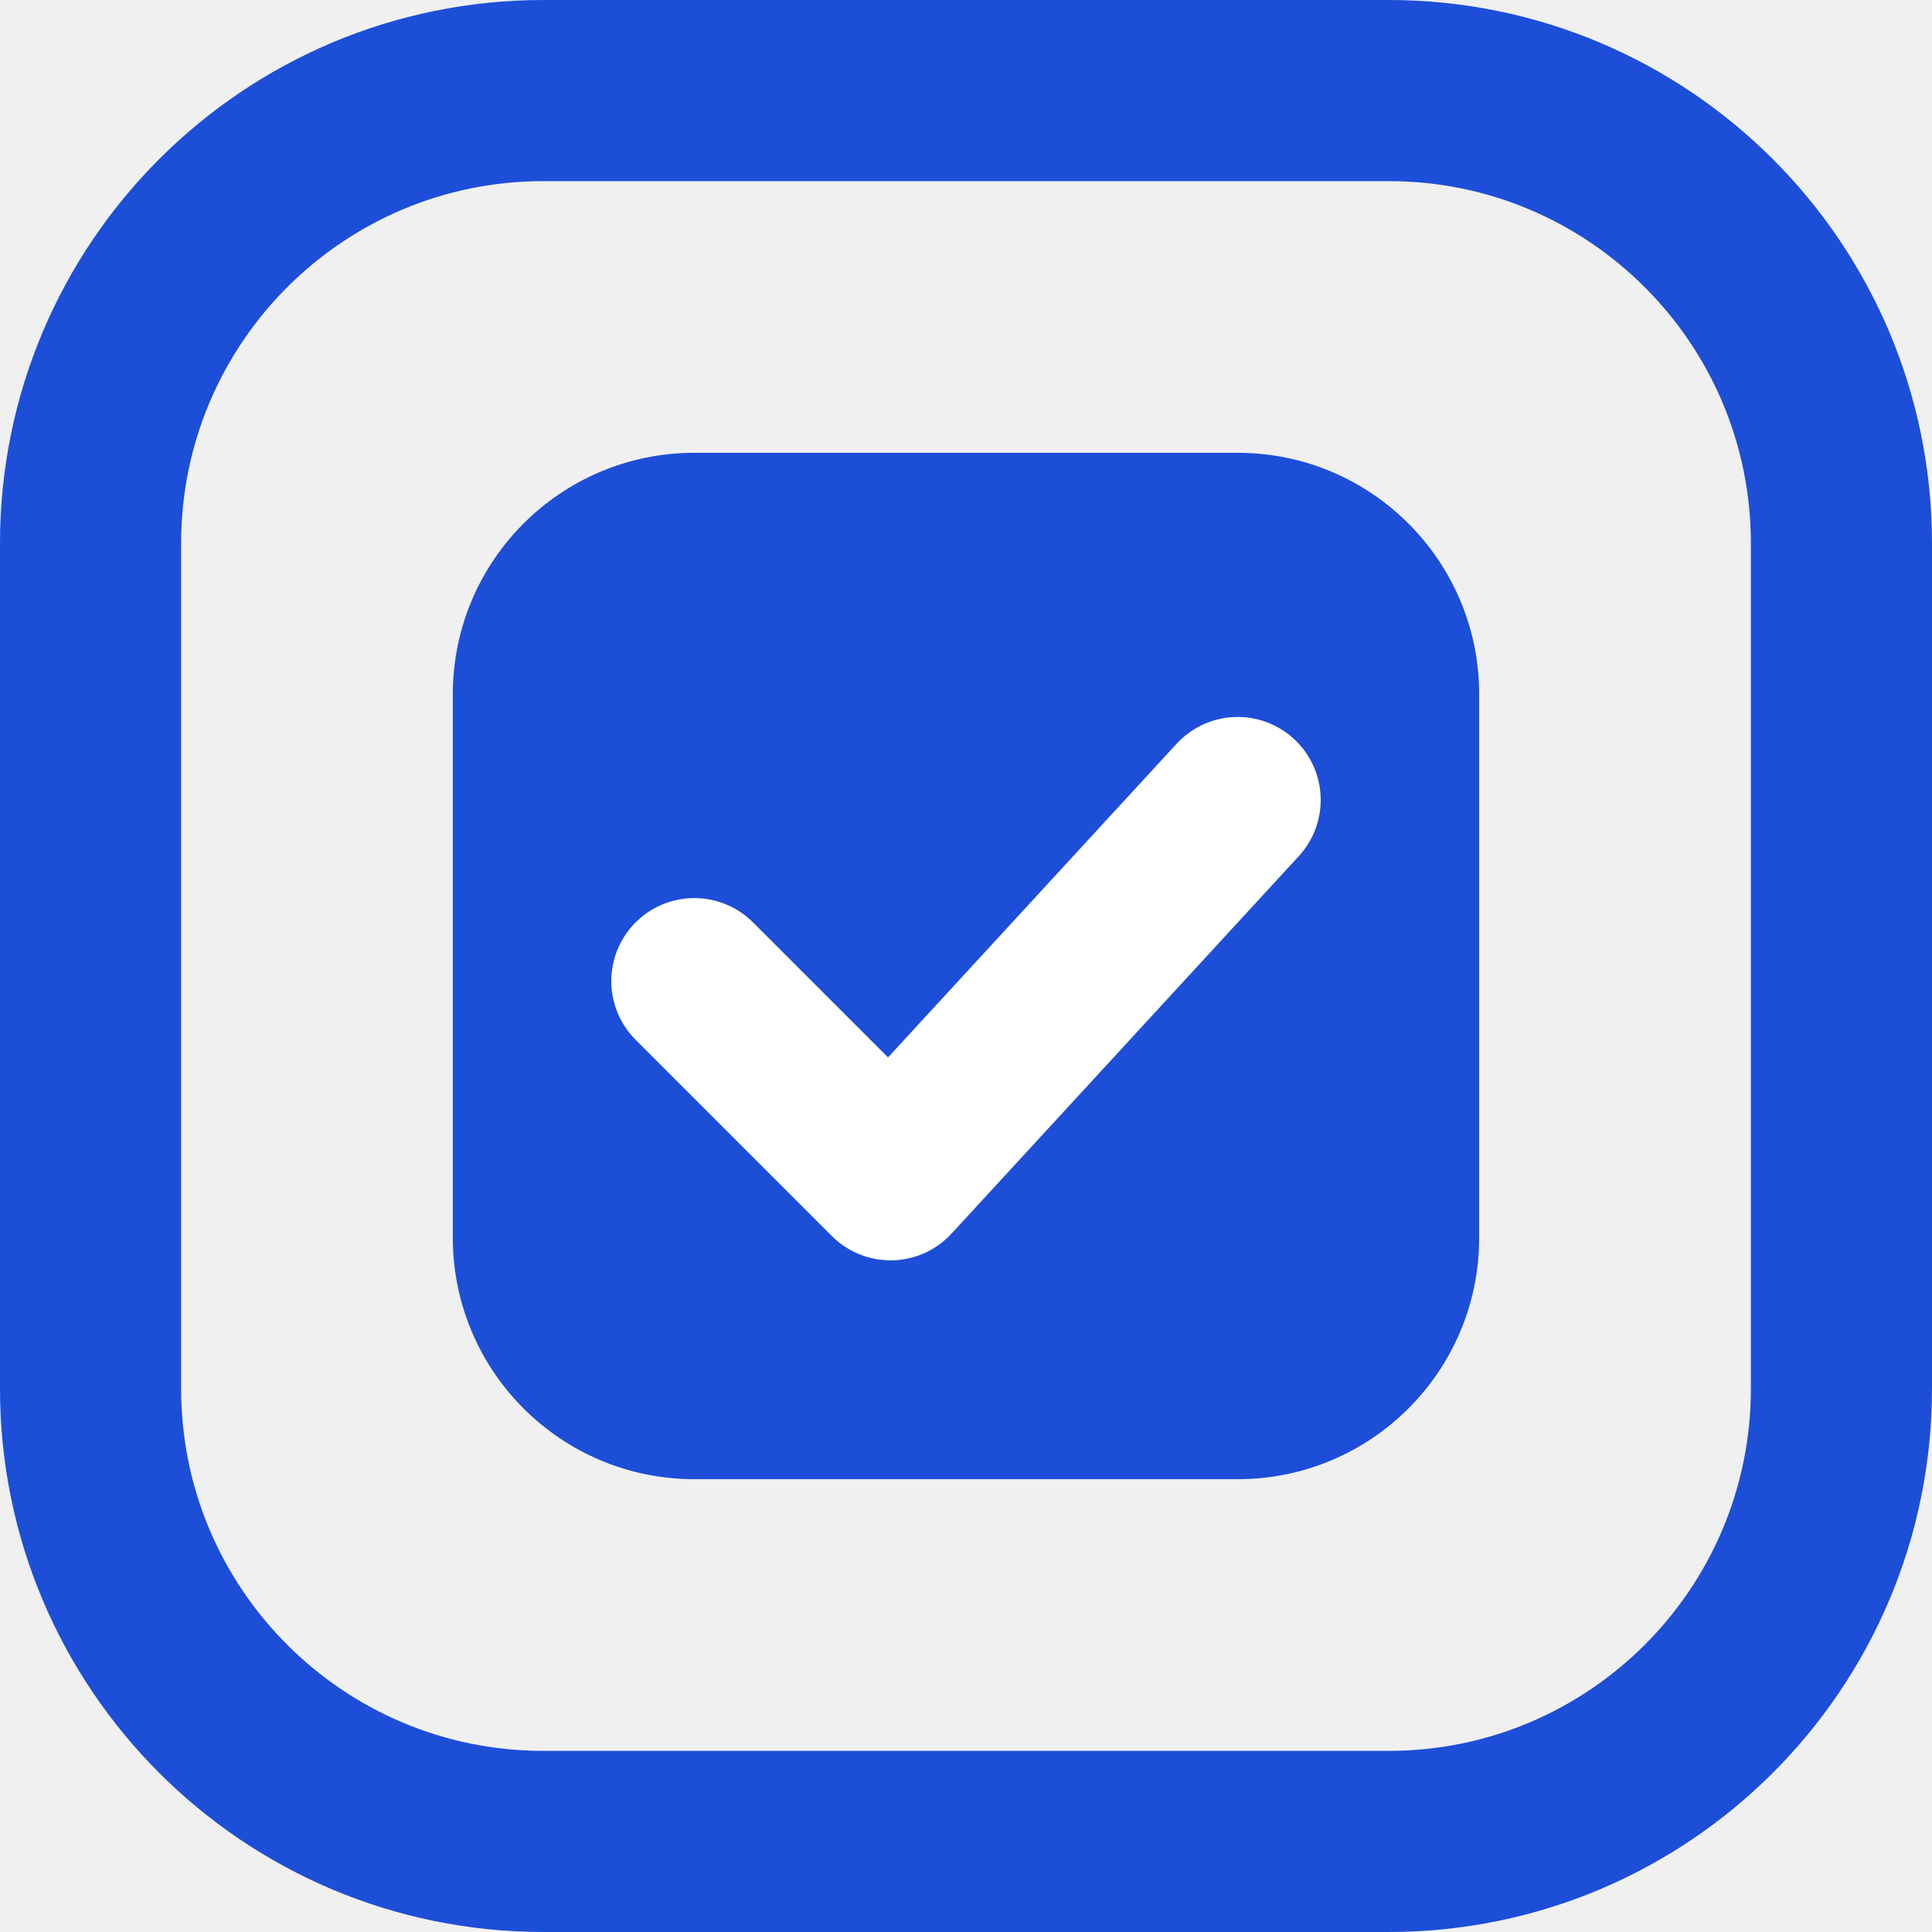
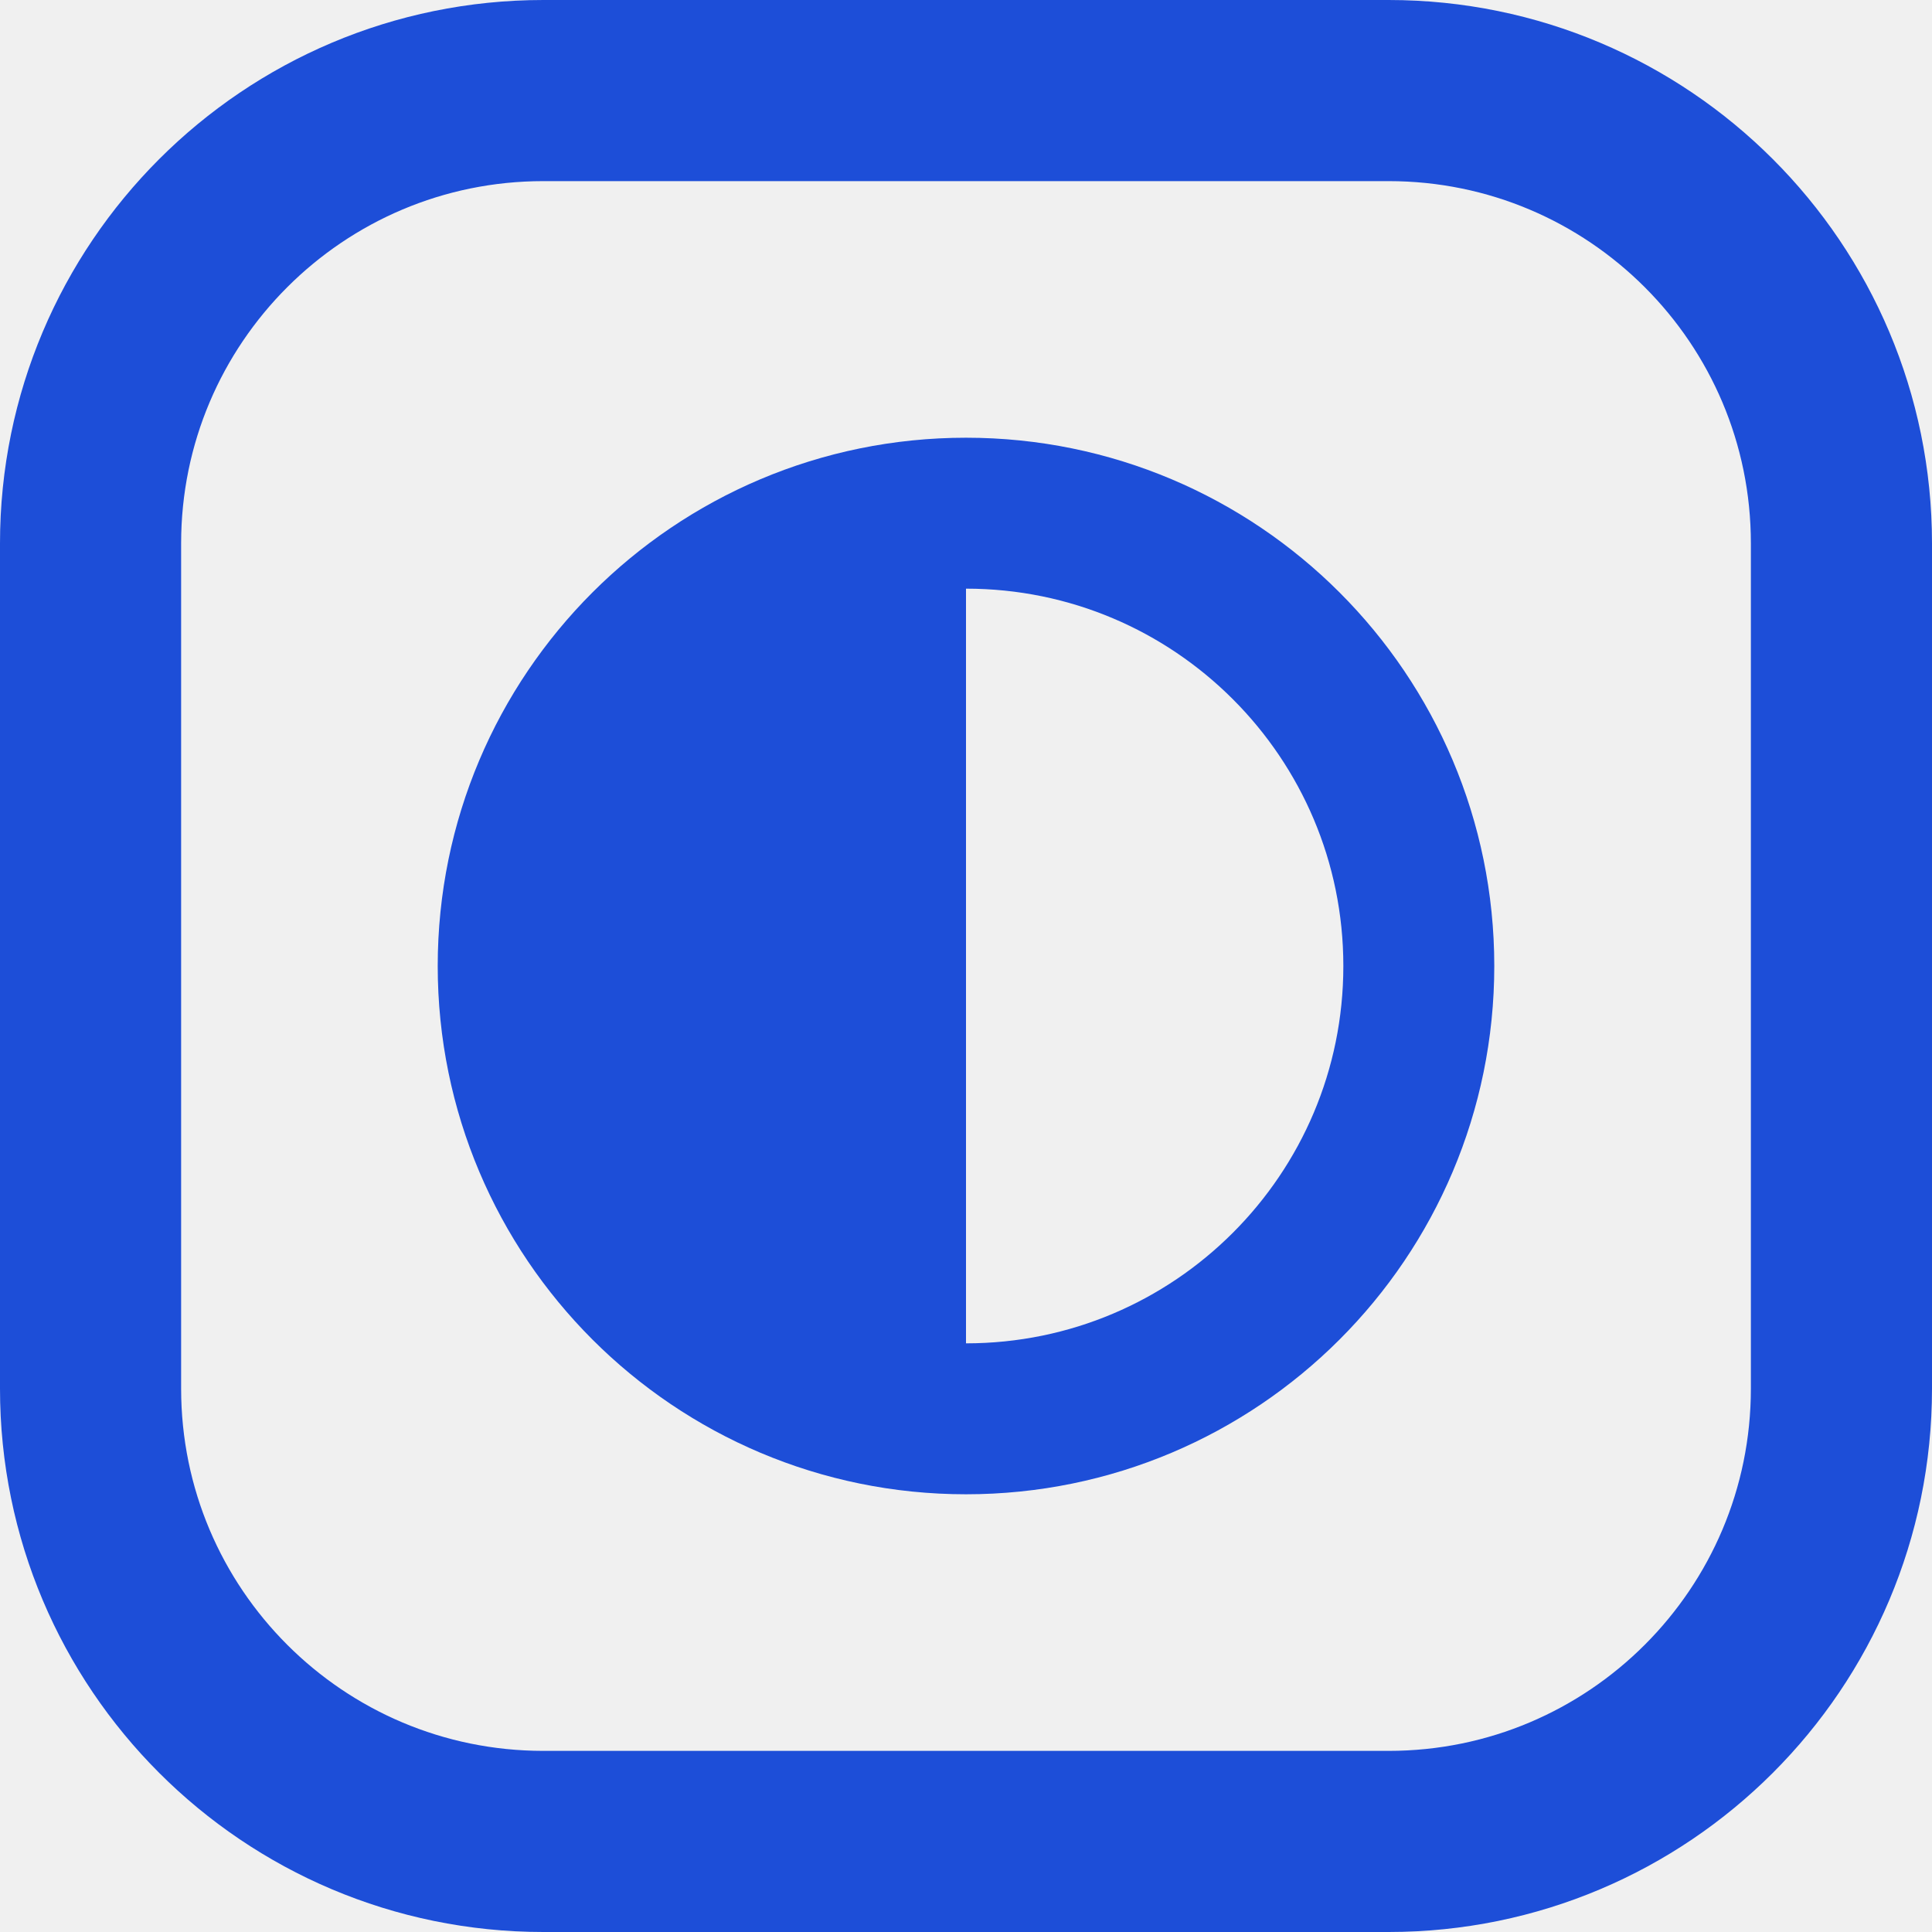
<svg xmlns="http://www.w3.org/2000/svg" viewBox="0 0 64 64">
  <rect x="3" y="3" width="58" height="58" rx="15" fill="none" stroke="#1d4ed8" stroke-width="6" />
-   <rect x="15" y="15" width="34" height="34" rx="8" fill="#1d4ed8" />
-   <path d="M23 32.5 L29.5 39 L41 26.5" fill="none" stroke="#ffffff" stroke-width="5.5" stroke-linecap="round" stroke-linejoin="round" />
+   <circle cx="32" cy="32" r="15" fill="none" stroke="#1d4ed8" stroke-width="5" />
+   <path d="M32 17 A15 15 0 0 0 32 47 Z" fill="#1d4ed8" />
</svg>
